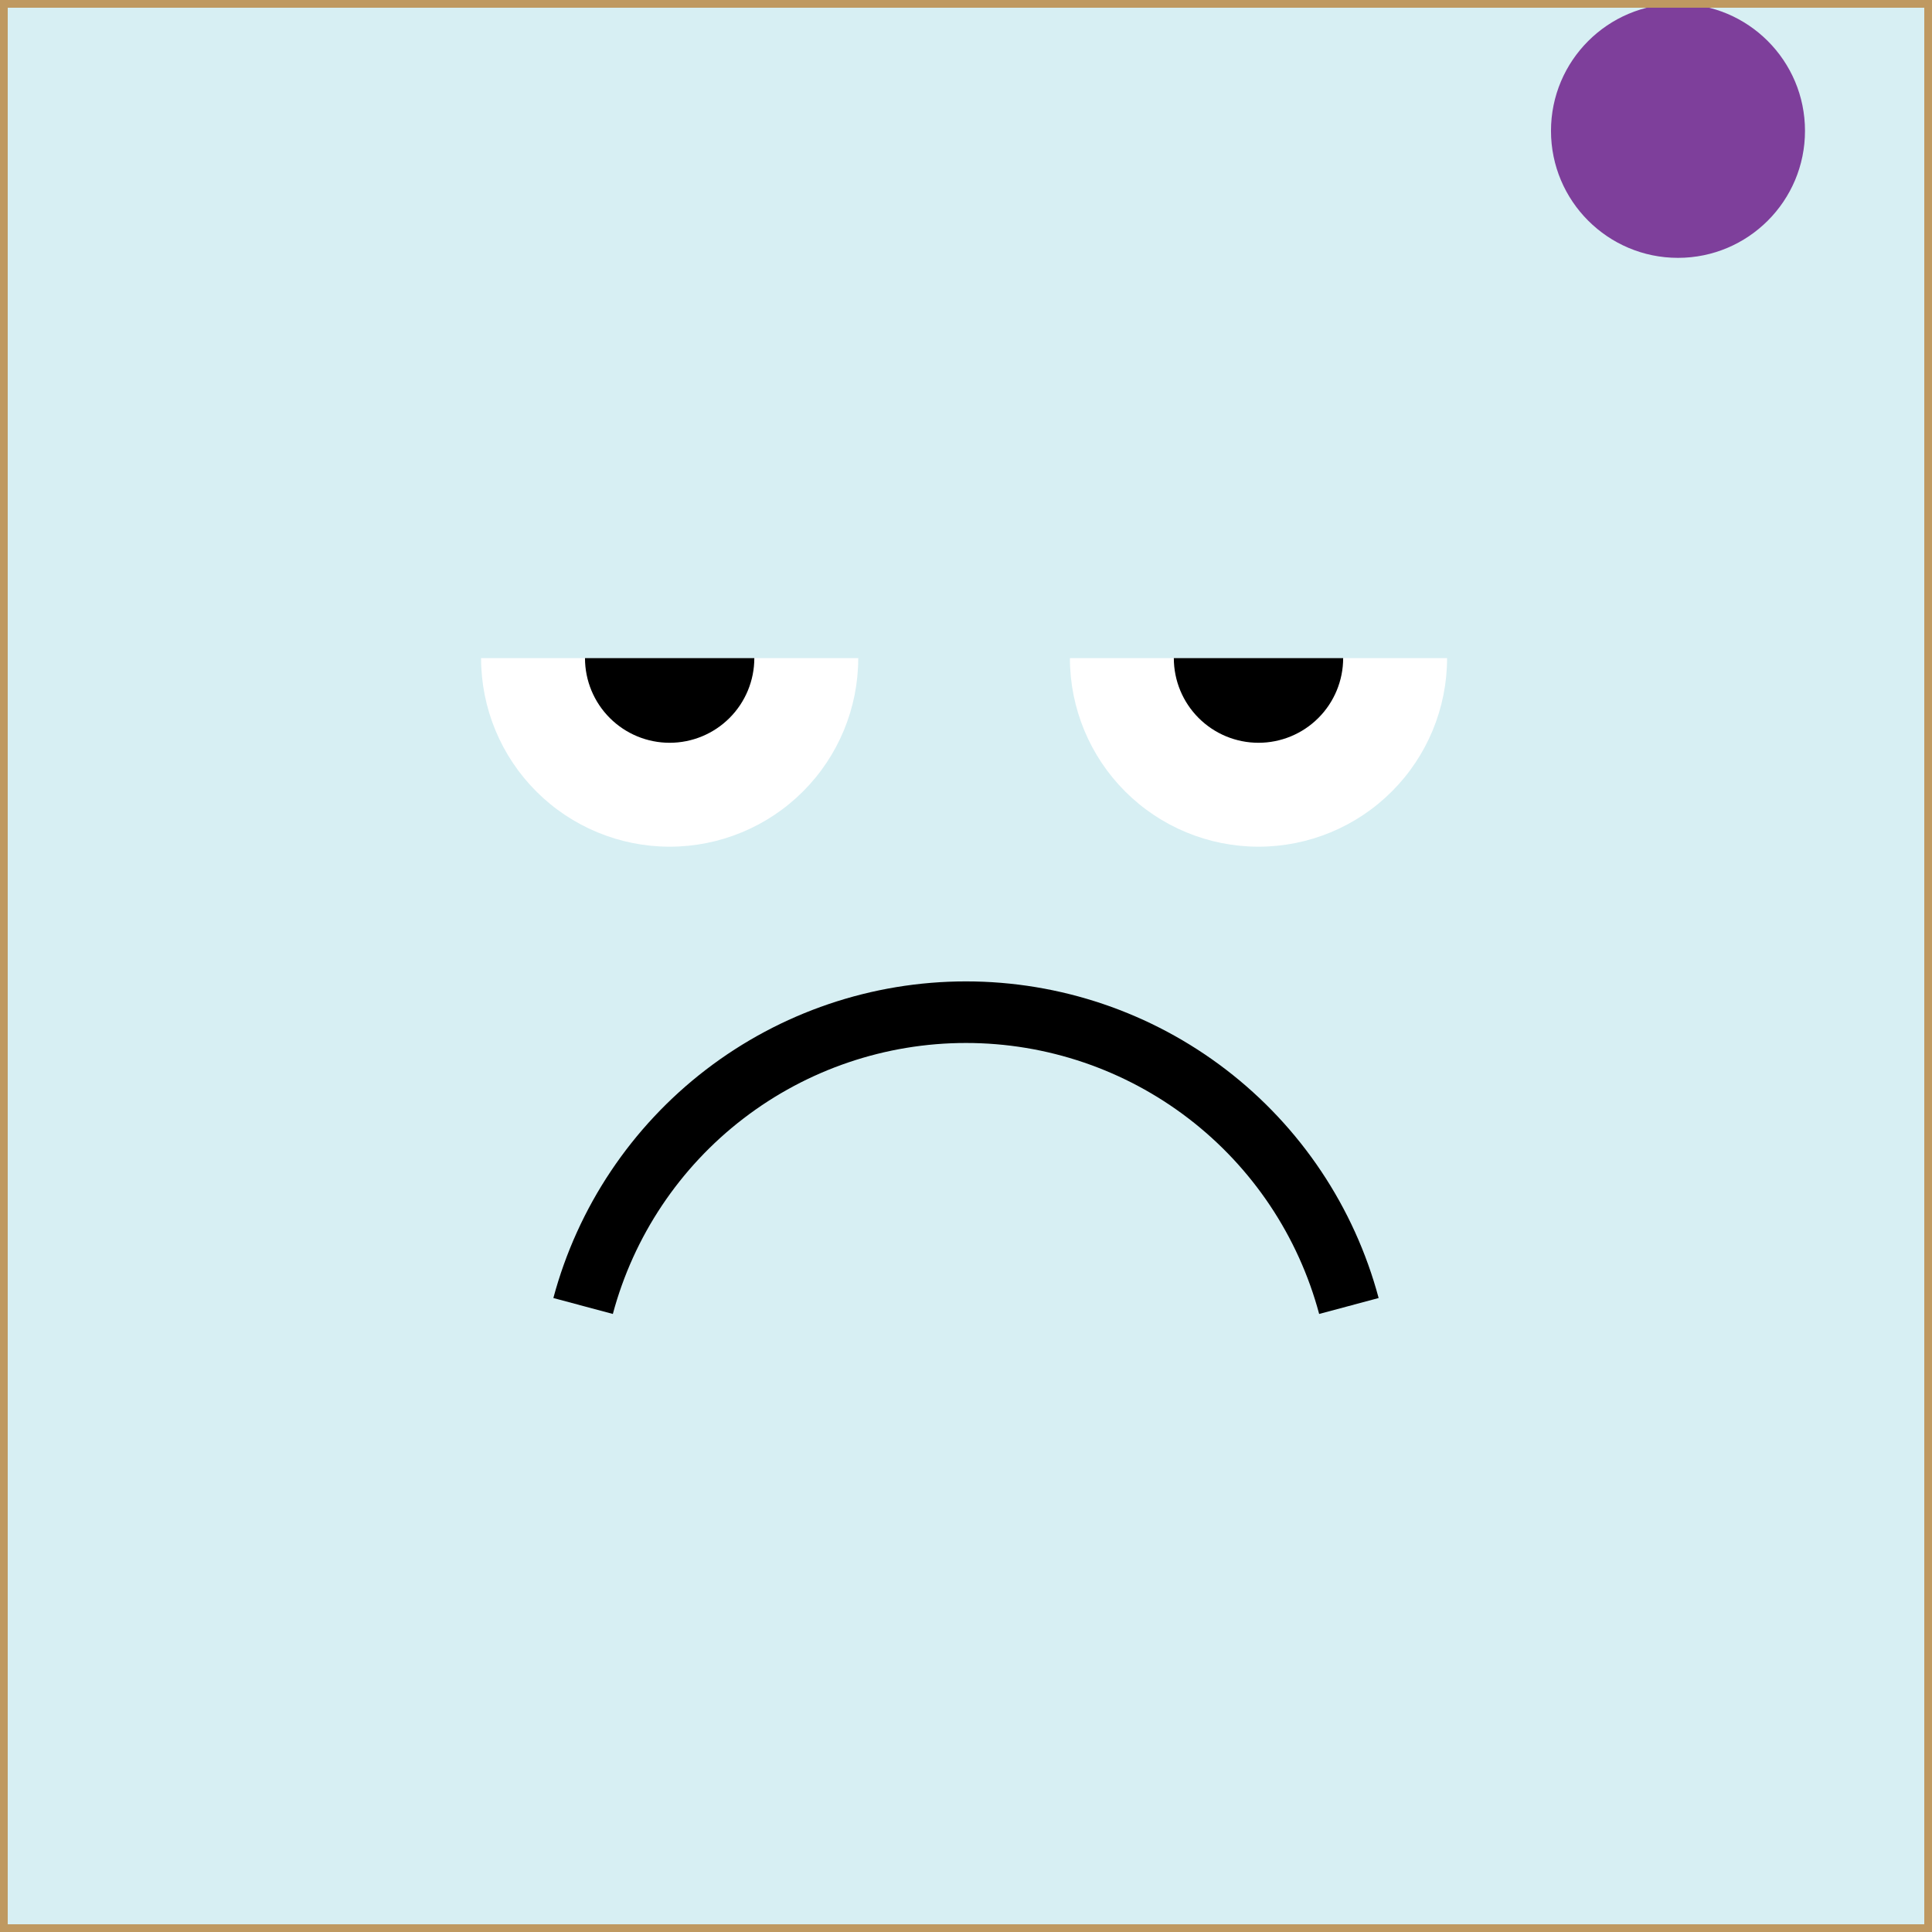
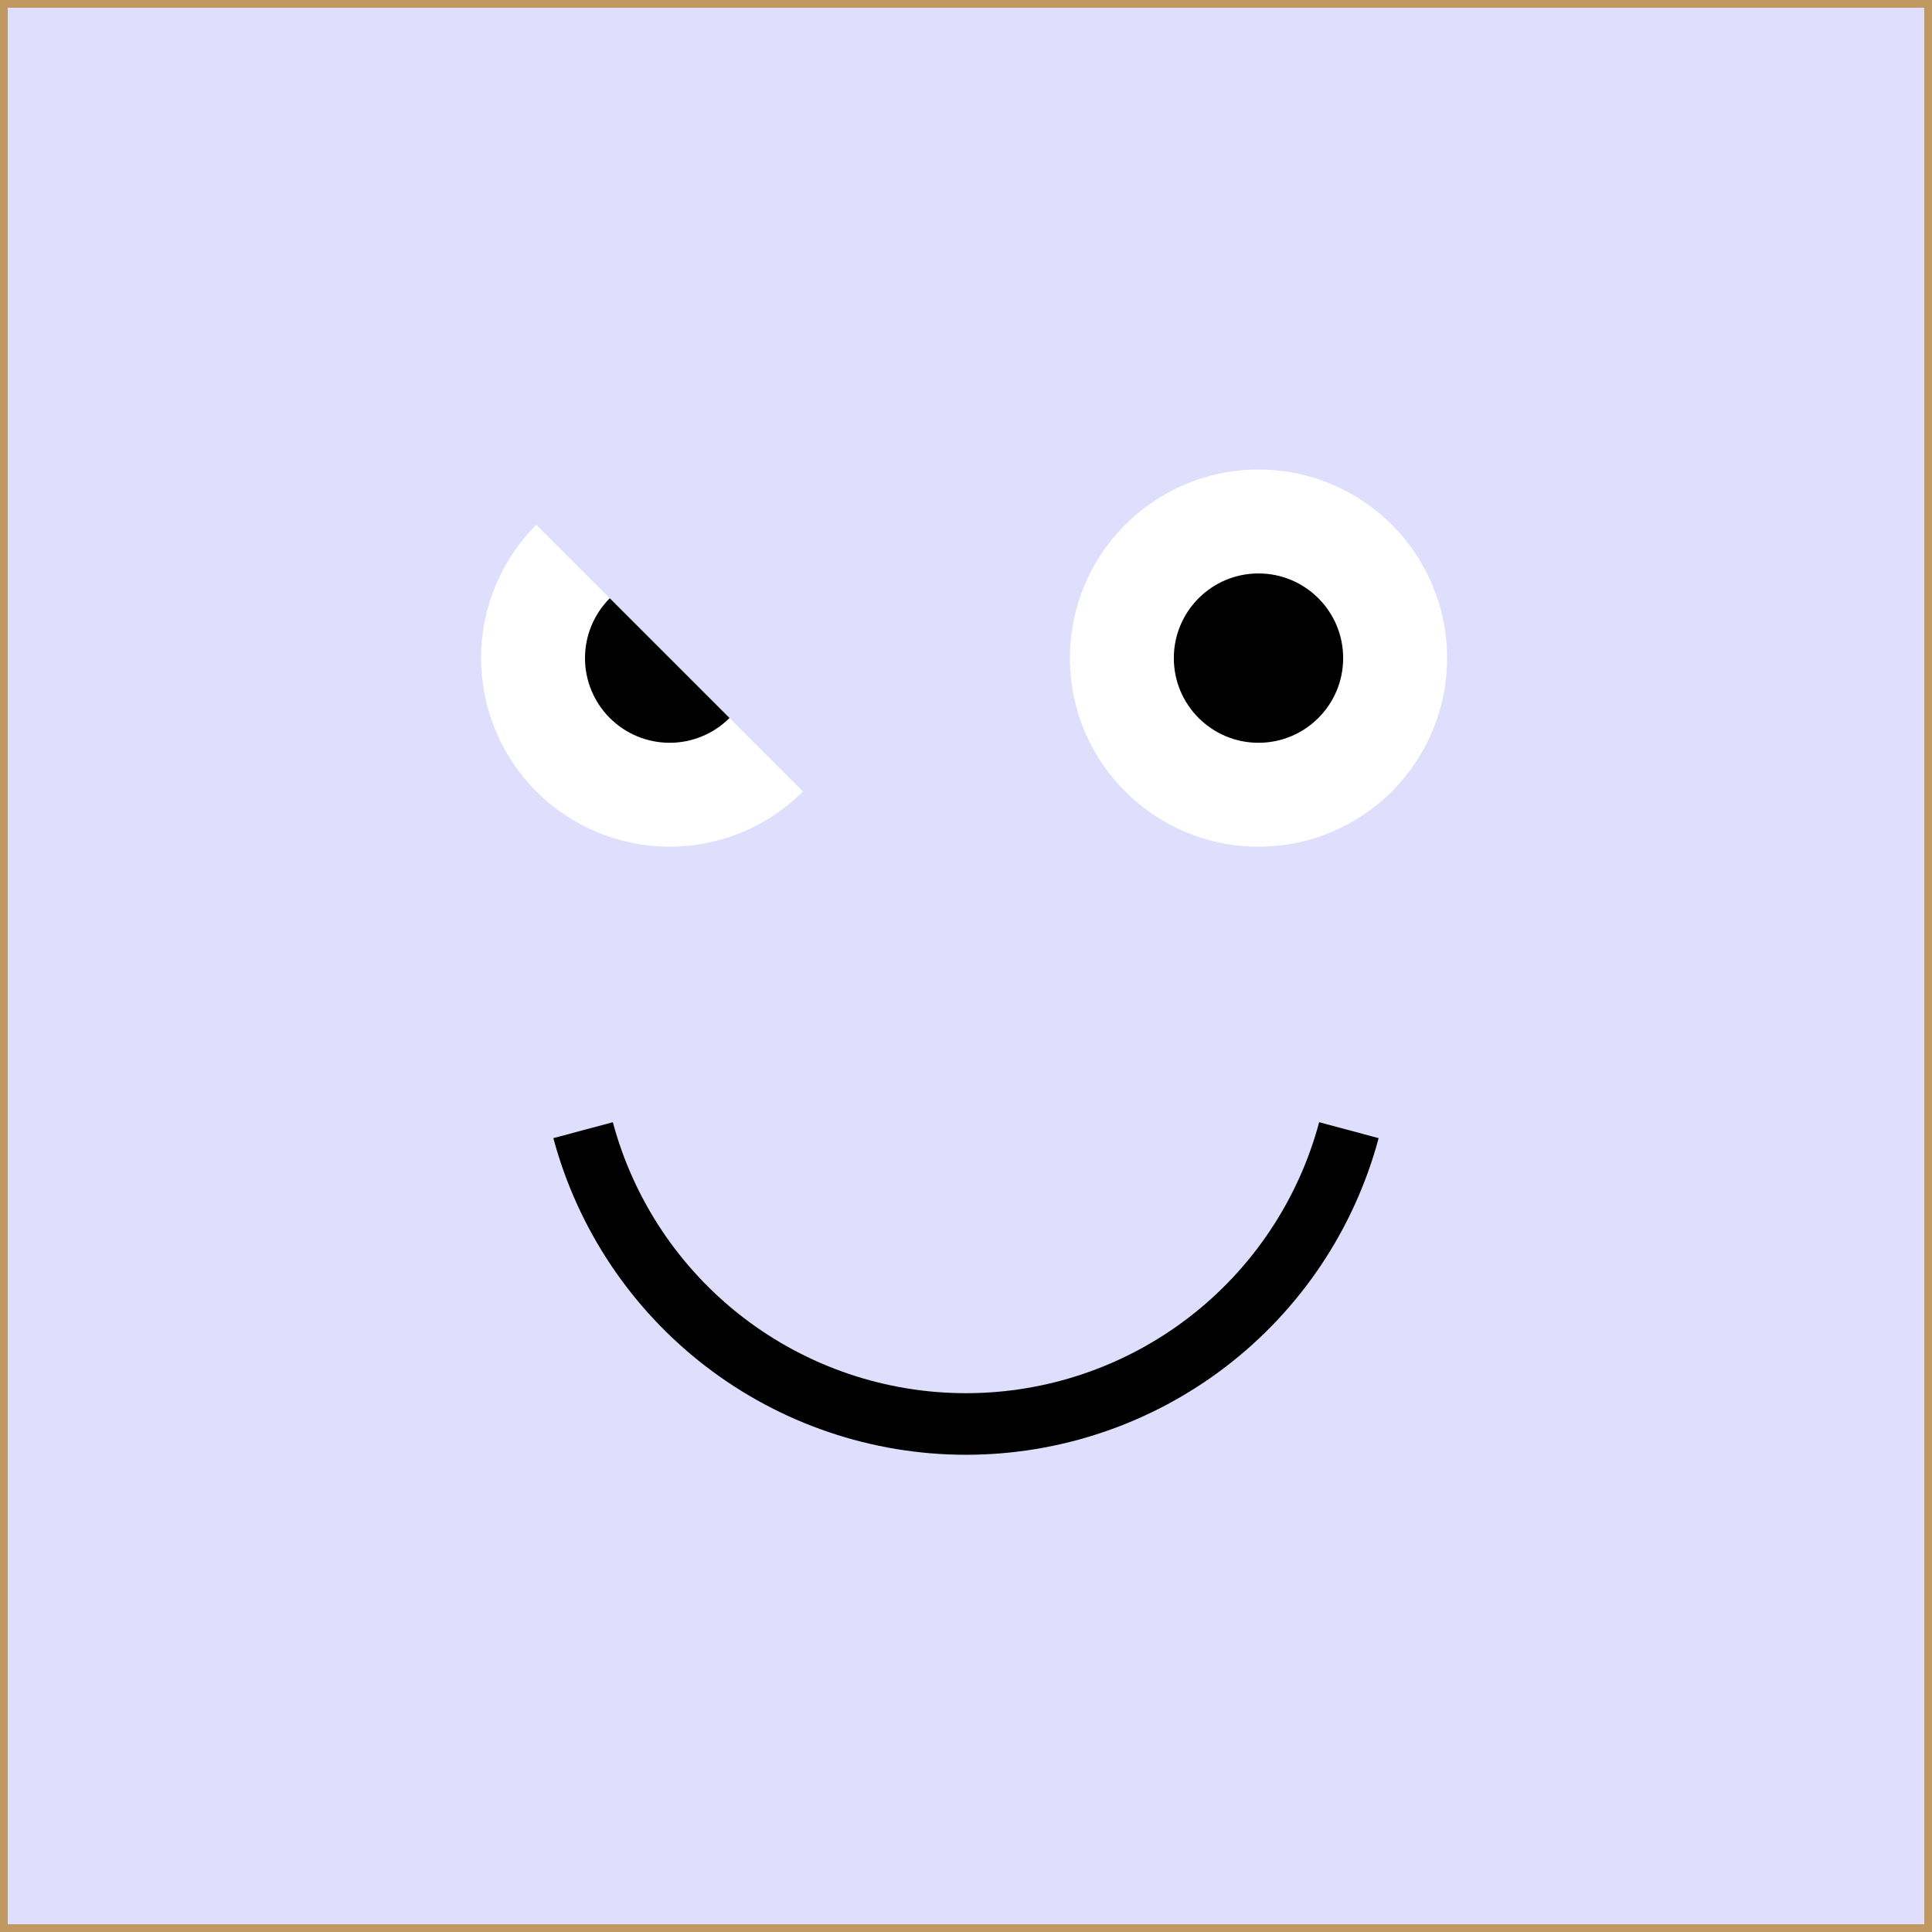
<svg xmlns="http://www.w3.org/2000/svg" width="100%" height="100%" fill="none">
-   <rect width="500" height="500" fill="#D7EFF3" />
-   <path d="M223 171C223 183.996 217.838 196.459 208.648 205.648C199.459 214.838 186.996 220 174 220C161.004 220 148.541 214.838 139.352 205.648C130.162 196.459 125 183.996 125 171L174 171H223Z" fill="white" />
-   <path d="M196 171C196 176.835 193.682 182.431 189.556 186.556C185.431 190.682 179.835 193 174 193C168.165 193 162.569 190.682 158.444 186.556C154.318 182.431 152 176.835 152 171L174 171H196Z" fill="black" />
+   <rect width="500" height="500" fill="#DFDEFC" />
+   <path d="M208.648 205.648C199.459 214.838 186.996 220 174 220C161.004 220 148.541 214.838 139.352 205.648C130.162 196.459 125 183.996 125 171C125 158.004 130.162 145.541 139.352 136.352L174 171L208.648 205.648Z" fill="white" />
+   <path d="M189.556 186.556C185.431 190.682 179.835 193 174 193C168.165 193 162.569 190.682 158.444 186.556C154.318 182.431 152 176.835 152 171C152 165.165 154.318 159.569 158.444 155.444L174 171L189.556 186.556Z" fill="black" />
  <path d="M1 1V0H0V1H1ZM501 1H502V0H501V1ZM501 501V502H502V501H501ZM1 501H0V502H1V501ZM1 2H501V0H1V2ZM500 1V501H502V1H500ZM501 500H1V502H501V500ZM2 501V1H0V501H2Z" fill="#BF9961" />
-   <path d="M376 171C376 183.996 370.838 196.459 361.648 205.648C352.459 214.838 339.996 220 327 220C314.004 220 301.541 214.838 292.352 205.648C283.162 196.459 278 183.996 278 171L327 171H376Z" fill="white" />
-   <path d="M349 171C349 176.835 346.682 182.431 342.556 186.556C338.431 190.682 332.835 193 327 193C321.165 193 315.569 190.682 311.444 186.556C307.318 182.431 305 176.835 305 171L327 171H349Z" fill="black" />
+   <circle cx="327" cy="171" r="49" fill="white" />
+   <circle cx="327" cy="171" r="22" fill="black" />
  <path d="M1 1V0H0V1H1ZM501 1H502V0H501V1ZM501 501V502H502V501H501ZM1 501H0V502H1V501ZM1 2H501V0H1V2ZM500 1V501H502V1H500ZM501 500H1V502H501V500ZM2 501V1H0V501H2Z" fill="#BF9961" />
-   <path d="M350.49 339.342C344.622 317.44 331.691 298.088 313.702 284.285C295.714 270.482 273.674 263 251 263C228.326 263 206.286 270.482 188.298 284.285C170.309 298.088 157.378 317.44 151.51 339.342" stroke="black" stroke-width="16" />
+   <path d="M350.49 293.658C344.622 315.56 331.691 334.912 313.702 348.715C295.714 362.518 273.674 370 251 370C228.326 370 206.286 362.518 188.298 348.715C170.309 334.912 157.378 315.56 151.51 293.658" stroke="black" stroke-width="16" />
  <path d="M1 1V0H0V1H1ZM501 1H502V0H501V1ZM501 501V502H502V501H501ZM1 501H0V502H1V501ZM1 2H501V0H1V2ZM500 1V501H502V1H500ZM501 500H1V502H501V500ZM2 501V1H0V501H2Z" fill="#BF9961" />
-   <circle cx="436" cy="34" r="33" fill="#7E3F9B" />
  <path d="M1 1V0H0V1H1ZM501 1H502V0H501V1ZM501 501V502H502V501H501ZM1 501H0V502H1V501ZM1 2H501V0H1V2ZM500 1V501H502V1H500ZM501 500H1V502H501V500ZM2 501V1H0V501H2Z" fill="#BF9961" />
</svg>
